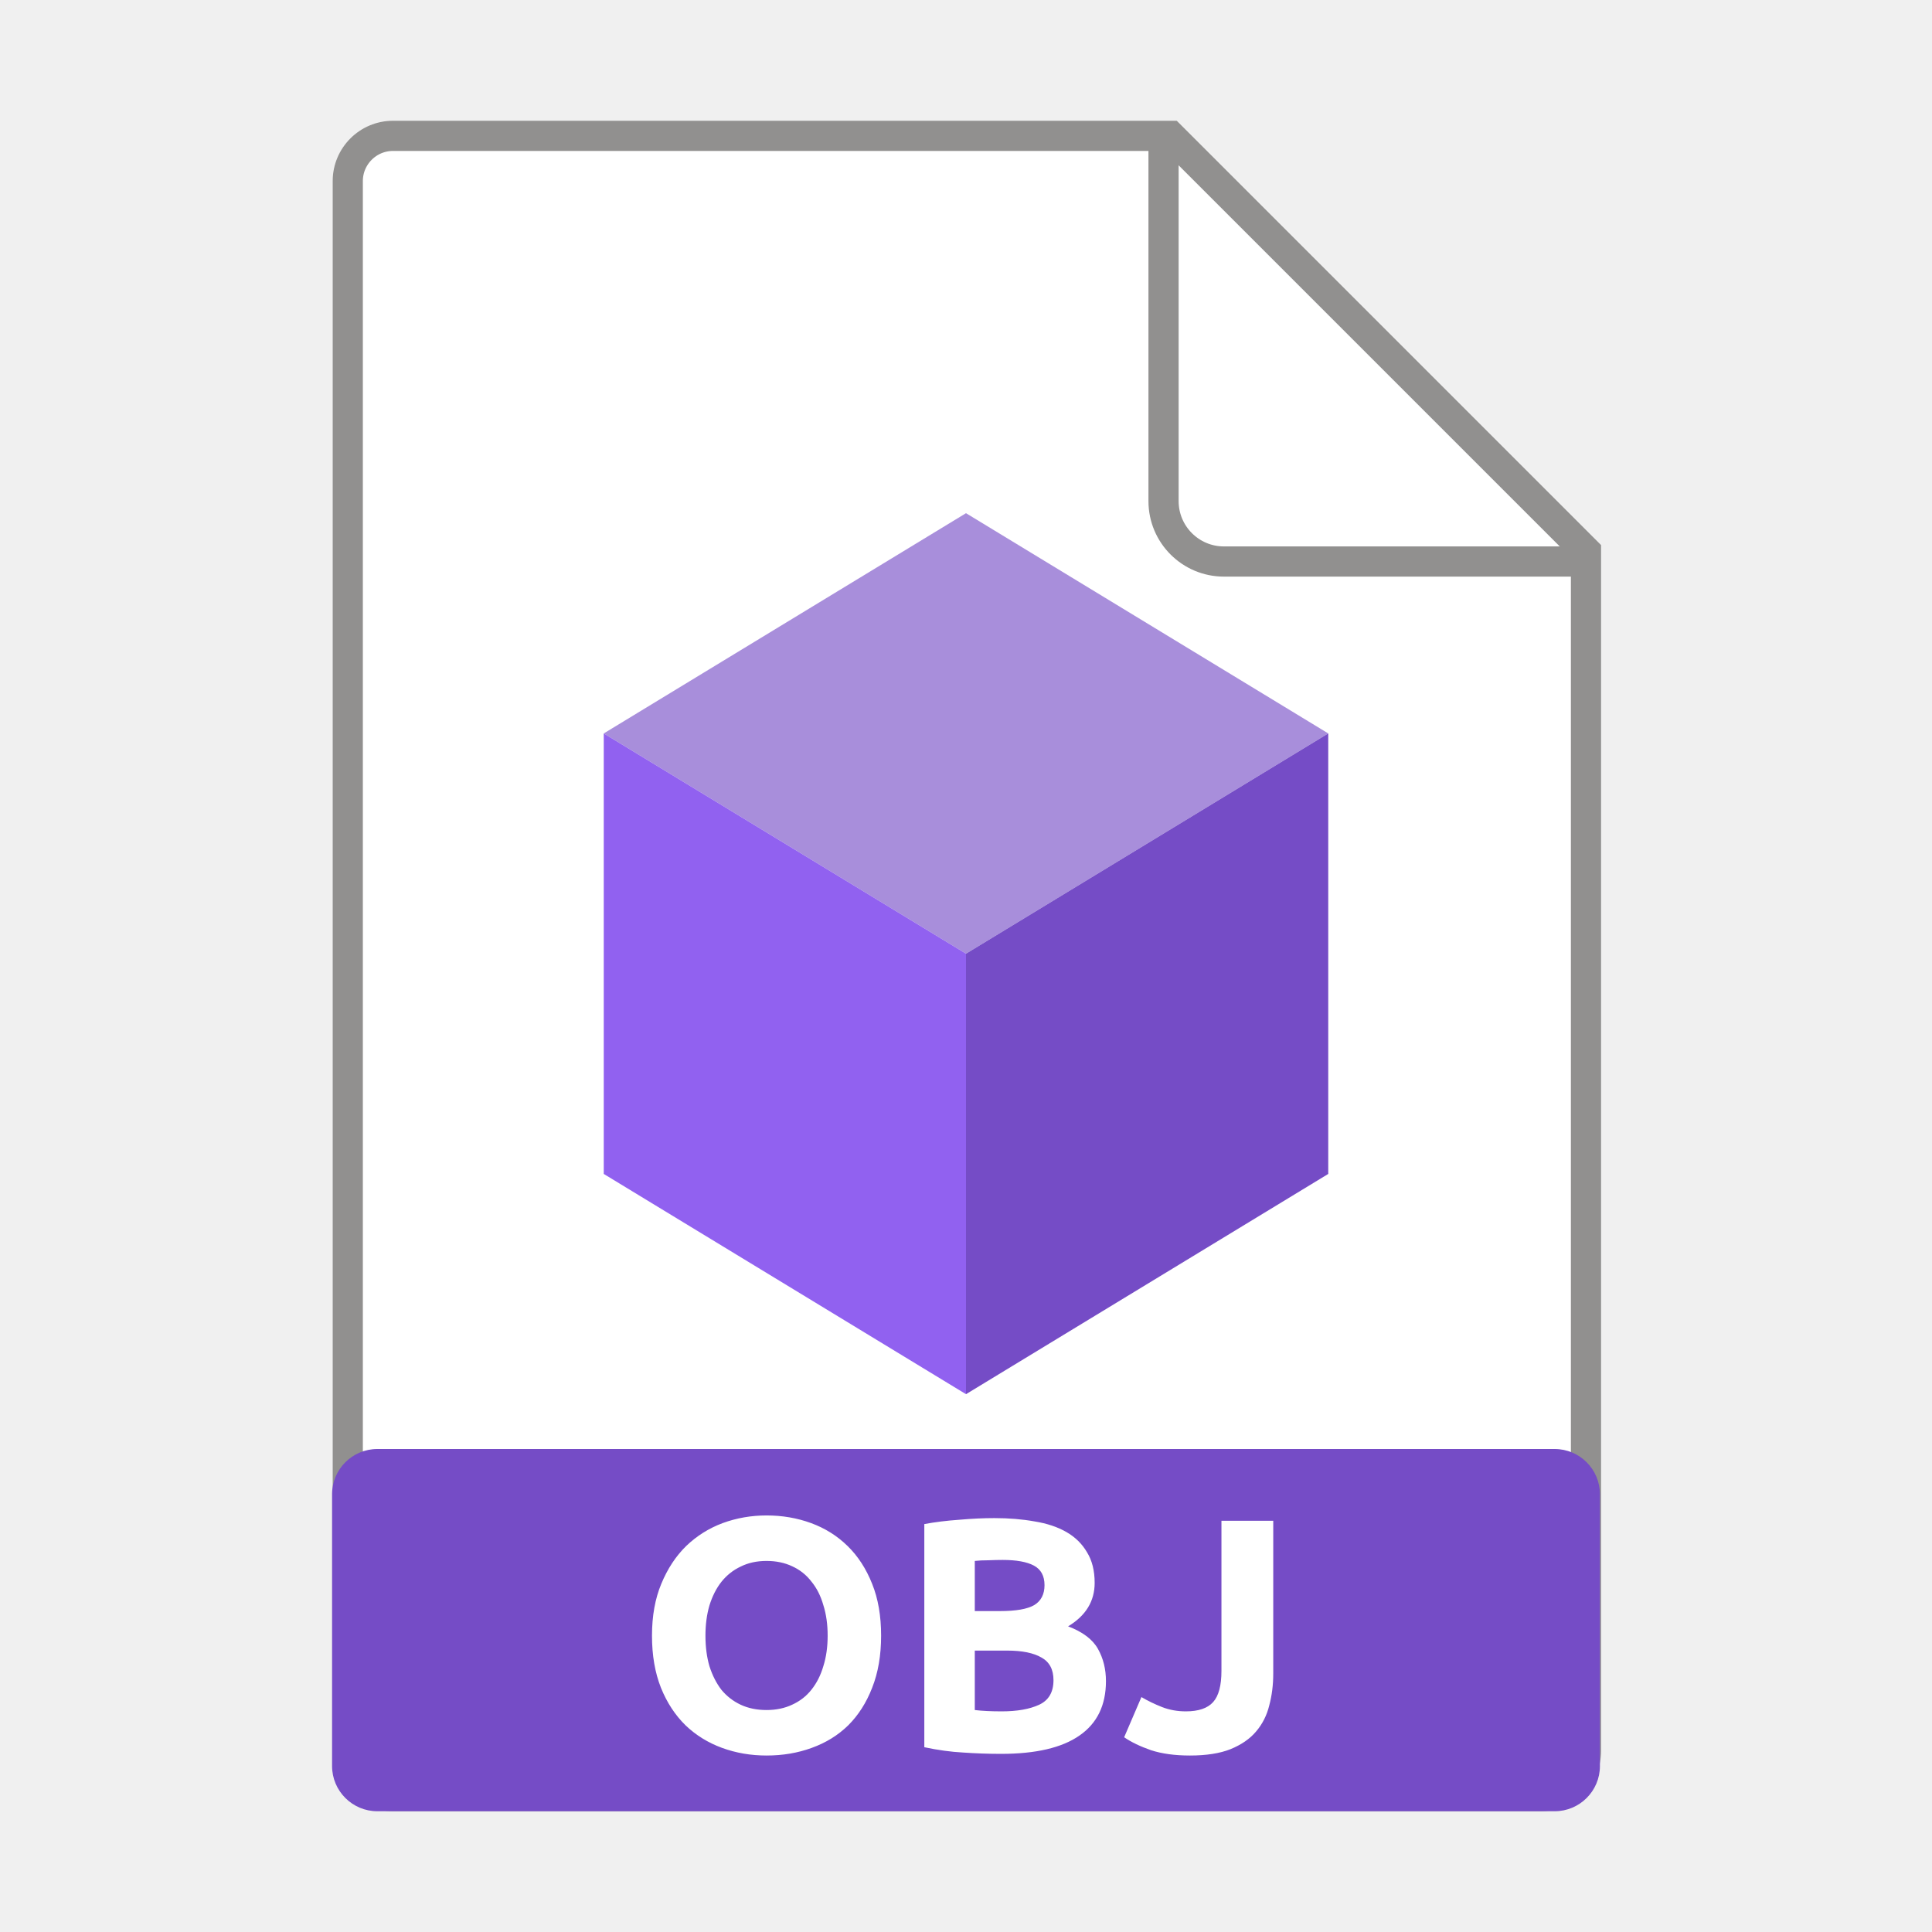
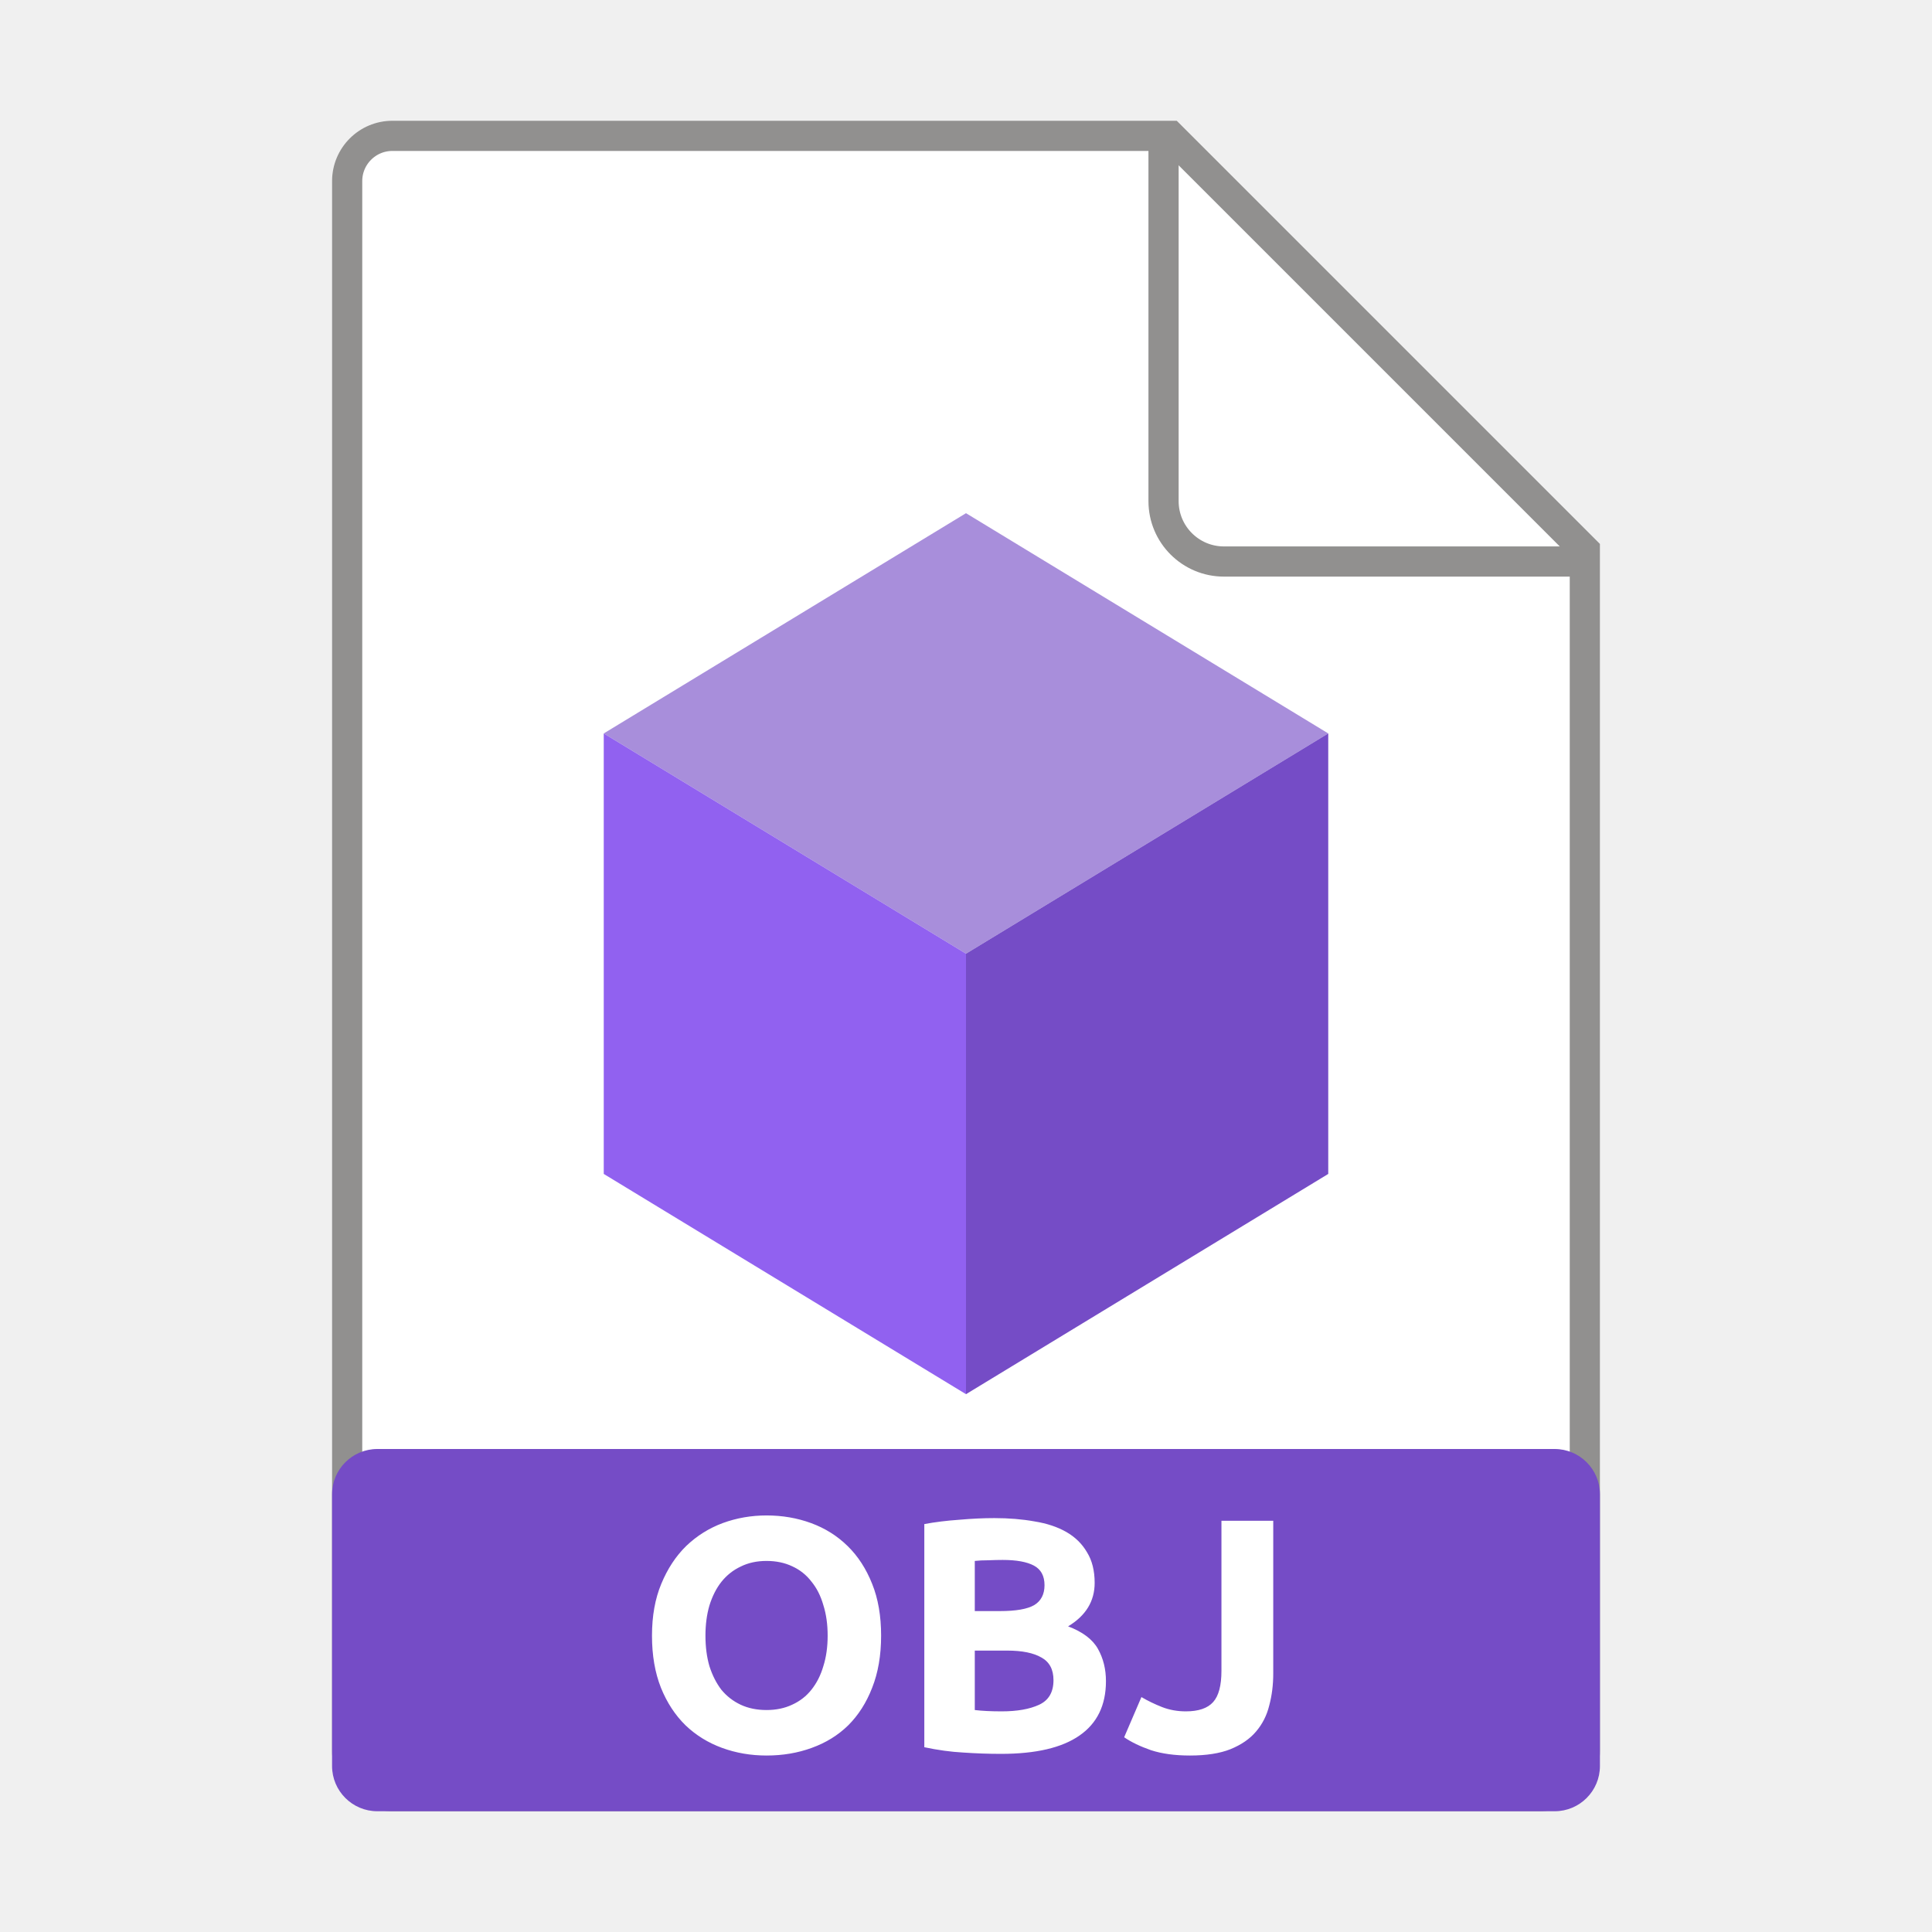
- <svg xmlns="http://www.w3.org/2000/svg" xmlns:xlink="http://www.w3.org/1999/xlink" width="64" height="64" viewBox="0 0 64 64" fill="none">
-   <path d="M12.67 58.667H51.51C51.688 58.667 51.858 58.596 51.984 58.47C52.109 58.344 52.18 58.173 52.18 57.995V18.361H40.795C39.688 18.361 38.786 17.457 38.786 16.346V4.926H12.67C12.492 4.926 12.322 4.997 12.196 5.123C12.071 5.249 12 5.419 12 5.598V57.995C12 58.173 12.071 58.344 12.196 58.47C12.322 58.596 12.492 58.667 12.67 58.667Z" fill="white" />
-   <use xlink:href="#stroke0_14_1571" fill="white" />
-   <mask id="stroke1_14_1571" fill="white">
-     <use xlink:href="#stroke0_14_1571" />
-   </mask>
-   <path d="M53.038 18.056V58C53.038 59.105 52.143 60 51.038 60H13.02C11.915 60 11.02 59.105 11.02 58V6C11.02 4.896 11.915 4 13.02 4H38.982L53.038 18.056Z" stroke-width="2" stroke="#91908F" mask="url(#stroke1_14_1571)" />
-   <path d="M52.389 18.601H40.544C39.44 18.601 38.544 17.705 38.544 16.601V4.505" stroke="#91908F" />
-   <path d="M32 17L44 24.296L32 31.592L20 24.296L32 17Z" fill="#A88EDB" />
-   <path d="M20 24.296L32 31.592V46.184L20 38.888V24.296Z" fill="#9161F0" />
-   <path d="M32 31.592L44 24.296V38.888L32 46.184V31.592Z" fill="#754CC6" />
-   <path d="M11 49.5C11 48.672 11.672 48 12.5 48H51.5C52.328 48 53 48.672 53 49.5V58.5C53 59.328 52.328 60 51.5 60H12.5C11.672 60 11 59.328 11 58.5V49.5Z" fill="#754CC6" />
-   <path d="M23.369 54.183C23.369 54.557 23.413 54.894 23.501 55.195C23.597 55.496 23.729 55.756 23.897 55.976C24.073 56.189 24.286 56.354 24.535 56.471C24.785 56.588 25.071 56.647 25.393 56.647C25.709 56.647 25.991 56.588 26.24 56.471C26.497 56.354 26.71 56.189 26.878 55.976C27.054 55.756 27.186 55.496 27.274 55.195C27.37 54.894 27.417 54.557 27.417 54.183C27.417 53.809 27.37 53.472 27.274 53.171C27.186 52.863 27.054 52.603 26.878 52.39C26.71 52.17 26.497 52.001 26.24 51.884C25.991 51.767 25.709 51.708 25.393 51.708C25.071 51.708 24.785 51.77 24.535 51.895C24.286 52.012 24.073 52.181 23.897 52.401C23.729 52.614 23.597 52.874 23.501 53.182C23.413 53.483 23.369 53.816 23.369 54.183ZM29.188 54.183C29.188 54.836 29.089 55.411 28.891 55.91C28.701 56.401 28.437 56.816 28.099 57.153C27.762 57.483 27.359 57.732 26.889 57.901C26.427 58.07 25.929 58.154 25.393 58.154C24.873 58.154 24.381 58.07 23.919 57.901C23.457 57.732 23.054 57.483 22.709 57.153C22.365 56.816 22.093 56.401 21.895 55.91C21.697 55.411 21.598 54.836 21.598 54.183C21.598 53.53 21.701 52.958 21.906 52.467C22.112 51.968 22.387 51.55 22.731 51.213C23.083 50.876 23.487 50.623 23.941 50.454C24.403 50.285 24.887 50.201 25.393 50.201C25.914 50.201 26.405 50.285 26.867 50.454C27.329 50.623 27.733 50.876 28.077 51.213C28.422 51.55 28.693 51.968 28.891 52.467C29.089 52.958 29.188 53.53 29.188 54.183ZM33.16 58.099C32.742 58.099 32.324 58.084 31.906 58.055C31.495 58.033 31.066 57.974 30.619 57.879V50.487C30.971 50.421 31.356 50.373 31.774 50.344C32.192 50.307 32.58 50.289 32.94 50.289C33.424 50.289 33.867 50.326 34.271 50.399C34.681 50.465 35.033 50.582 35.327 50.751C35.62 50.92 35.847 51.143 36.009 51.422C36.177 51.693 36.262 52.031 36.262 52.434C36.262 53.043 35.968 53.523 35.382 53.875C35.866 54.058 36.196 54.308 36.372 54.623C36.548 54.938 36.636 55.294 36.636 55.69C36.636 56.489 36.342 57.091 35.756 57.494C35.176 57.897 34.311 58.099 33.16 58.099ZM32.291 54.678V56.647C32.415 56.662 32.551 56.673 32.698 56.68C32.844 56.687 33.006 56.691 33.182 56.691C33.695 56.691 34.109 56.618 34.425 56.471C34.74 56.324 34.898 56.053 34.898 55.657C34.898 55.305 34.766 55.056 34.502 54.909C34.238 54.755 33.86 54.678 33.369 54.678H32.291ZM32.291 53.369H33.127C33.655 53.369 34.032 53.303 34.26 53.171C34.487 53.032 34.601 52.812 34.601 52.511C34.601 52.203 34.483 51.987 34.249 51.862C34.014 51.737 33.669 51.675 33.215 51.675C33.068 51.675 32.91 51.679 32.742 51.686C32.573 51.686 32.423 51.693 32.291 51.708V53.369ZM42.178 55.437C42.178 55.811 42.134 56.163 42.046 56.493C41.966 56.823 41.819 57.113 41.606 57.362C41.401 57.604 41.119 57.798 40.759 57.945C40.407 58.084 39.96 58.154 39.417 58.154C38.919 58.154 38.49 58.095 38.13 57.978C37.771 57.853 37.474 57.71 37.239 57.549L37.811 56.218C38.024 56.343 38.251 56.453 38.493 56.548C38.735 56.643 38.999 56.691 39.285 56.691C39.703 56.691 40.004 56.588 40.187 56.383C40.371 56.178 40.462 55.833 40.462 55.349V50.377H42.178V55.437Z" fill="white" />
+ <svg xmlns="http://www.w3.org/2000/svg" width="64" height="64" viewBox="0 0 64 64" fill="none">
+   <g clip-path="url(#clip0_14_1571)">
+     <path d="M12.67 58.667H51.51C51.688 58.667 51.858 58.596 51.984 58.47C52.109 58.344 52.18 58.173 52.18 57.995V18.361H40.795C39.688 18.361 38.786 17.457 38.786 16.346V4.926H12.67C12.492 4.926 12.322 4.997 12.196 5.123C12.071 5.249 12 5.419 12 5.598V57.995C12 58.173 12.071 58.344 12.196 58.47C12.322 58.596 12.492 58.667 12.67 58.667Z" fill="white" />
+     <path d="M53 18.018V58C53 59.105 52.105 60 51 60H13C11.895 60 11 59.105 11 58V6C11 4.895 11.895 4 13 4H38.982L53 18.018Z" fill="white" />
+     <mask id="stroke0_14_1571" fill="white">
+       <path d="M53 18.018V58C53 59.105 52.105 60 51 60H13C11.895 60 11 59.105 11 58V6C11 4.895 11.895 4 13 4H38.982L53 18.018Z" />
+     </mask>
+     <path d="M53 18.018V58C53 59.105 52.105 60 51 60H13C11.895 60 11 59.105 11 58V6C11 4.895 11.895 4 13 4H38.982L53 18.018Z" stroke-width="2" stroke="#91908F" mask="url(#stroke0_14_1571)" />
+     <path d="M52.389 18.601H40.544C39.44 18.601 38.544 17.705 38.544 16.601V4.505" stroke="#91908F" />
+     <path d="M32 17L44 24.296L32 31.592L20 24.296L32 17Z" fill="#A88EDB" />
+     <path d="M20 24.296L32 31.592V46.184L20 38.888V24.296Z" fill="#9161F0" />
+     <path d="M32 31.592L44 24.296V38.888L32 46.184V31.592Z" fill="#754CC6" />
+     <path d="M11 49.5C11 48.672 11.672 48 12.5 48H51.5C52.328 48 53 48.672 53 49.5V58.5C53 59.328 52.328 60 51.5 60H12.5C11.672 60 11 59.328 11 58.5V49.5Z" fill="#754CC6" />
+     <path d="M23.369 54.183C23.369 54.557 23.413 54.894 23.501 55.195C23.597 55.496 23.729 55.756 23.897 55.976C24.073 56.189 24.286 56.354 24.535 56.471C24.785 56.588 25.071 56.647 25.393 56.647C25.709 56.647 25.991 56.588 26.24 56.471C26.497 56.354 26.71 56.189 26.878 55.976C27.054 55.756 27.186 55.496 27.274 55.195C27.37 54.894 27.417 54.557 27.417 54.183C27.417 53.809 27.37 53.472 27.274 53.171C27.186 52.863 27.054 52.603 26.878 52.39C26.71 52.17 26.497 52.001 26.24 51.884C25.991 51.767 25.709 51.708 25.393 51.708C25.071 51.708 24.785 51.77 24.535 51.895C24.286 52.012 24.073 52.181 23.897 52.401C23.729 52.614 23.597 52.874 23.501 53.182C23.413 53.483 23.369 53.816 23.369 54.183ZM29.188 54.183C29.188 54.836 29.089 55.411 28.891 55.91C28.701 56.401 28.437 56.816 28.099 57.153C27.762 57.483 27.359 57.732 26.889 57.901C26.427 58.07 25.929 58.154 25.393 58.154C24.873 58.154 24.381 58.07 23.919 57.901C23.457 57.732 23.054 57.483 22.709 57.153C22.365 56.816 22.093 56.401 21.895 55.91C21.697 55.411 21.598 54.836 21.598 54.183C21.598 53.53 21.701 52.958 21.906 52.467C22.112 51.968 22.387 51.55 22.731 51.213C23.083 50.876 23.487 50.623 23.941 50.454C24.403 50.285 24.887 50.201 25.393 50.201C25.914 50.201 26.405 50.285 26.867 50.454C27.329 50.623 27.733 50.876 28.077 51.213C28.422 51.55 28.693 51.968 28.891 52.467C29.089 52.958 29.188 53.53 29.188 54.183ZM33.16 58.099C32.742 58.099 32.324 58.084 31.906 58.055C31.495 58.033 31.066 57.974 30.619 57.879V50.487C30.971 50.421 31.356 50.373 31.774 50.344C32.192 50.307 32.58 50.289 32.94 50.289C33.424 50.289 33.867 50.326 34.271 50.399C34.681 50.465 35.033 50.582 35.327 50.751C35.62 50.92 35.847 51.143 36.009 51.422C36.177 51.693 36.262 52.031 36.262 52.434C36.262 53.043 35.968 53.523 35.382 53.875C35.866 54.058 36.196 54.308 36.372 54.623C36.548 54.938 36.636 55.294 36.636 55.69C36.636 56.489 36.342 57.091 35.756 57.494C35.176 57.897 34.311 58.099 33.16 58.099ZM32.291 54.678V56.647C32.415 56.662 32.551 56.673 32.698 56.68C32.844 56.687 33.006 56.691 33.182 56.691C33.695 56.691 34.109 56.618 34.425 56.471C34.74 56.324 34.898 56.053 34.898 55.657C34.898 55.305 34.766 55.056 34.502 54.909C34.238 54.755 33.86 54.678 33.369 54.678H32.291ZM32.291 53.369H33.127C33.655 53.369 34.032 53.303 34.26 53.171C34.487 53.032 34.601 52.812 34.601 52.511C34.601 52.203 34.483 51.987 34.249 51.862C34.014 51.737 33.669 51.675 33.215 51.675C33.068 51.675 32.91 51.679 32.742 51.686C32.573 51.686 32.423 51.693 32.291 51.708V53.369ZM42.178 55.437C42.178 55.811 42.134 56.163 42.046 56.493C41.966 56.823 41.819 57.113 41.606 57.362C41.401 57.604 41.119 57.798 40.759 57.945C40.407 58.084 39.96 58.154 39.417 58.154C38.919 58.154 38.49 58.095 38.13 57.978C37.771 57.853 37.474 57.71 37.239 57.549L37.811 56.218C38.024 56.343 38.251 56.453 38.493 56.548C38.735 56.643 38.999 56.691 39.285 56.691C39.703 56.691 40.004 56.588 40.187 56.383C40.371 56.178 40.462 55.833 40.462 55.349V50.377H42.178V55.437Z" fill="white" />
+   </g>
  <defs>
-     <path id="stroke0_14_1571" d="M53.038 18.056V58C53.038 59.105 52.143 60 51.038 60H13.02C11.915 60 11.02 59.105 11.02 58V6C11.02 4.896 11.915 4 13.02 4H38.982L53.038 18.056Z" />
+     <clipPath id="clip0_14_1571">
+       <rect width="64" height="64" fill="white" />
+     </clipPath>
  </defs>
</svg>
